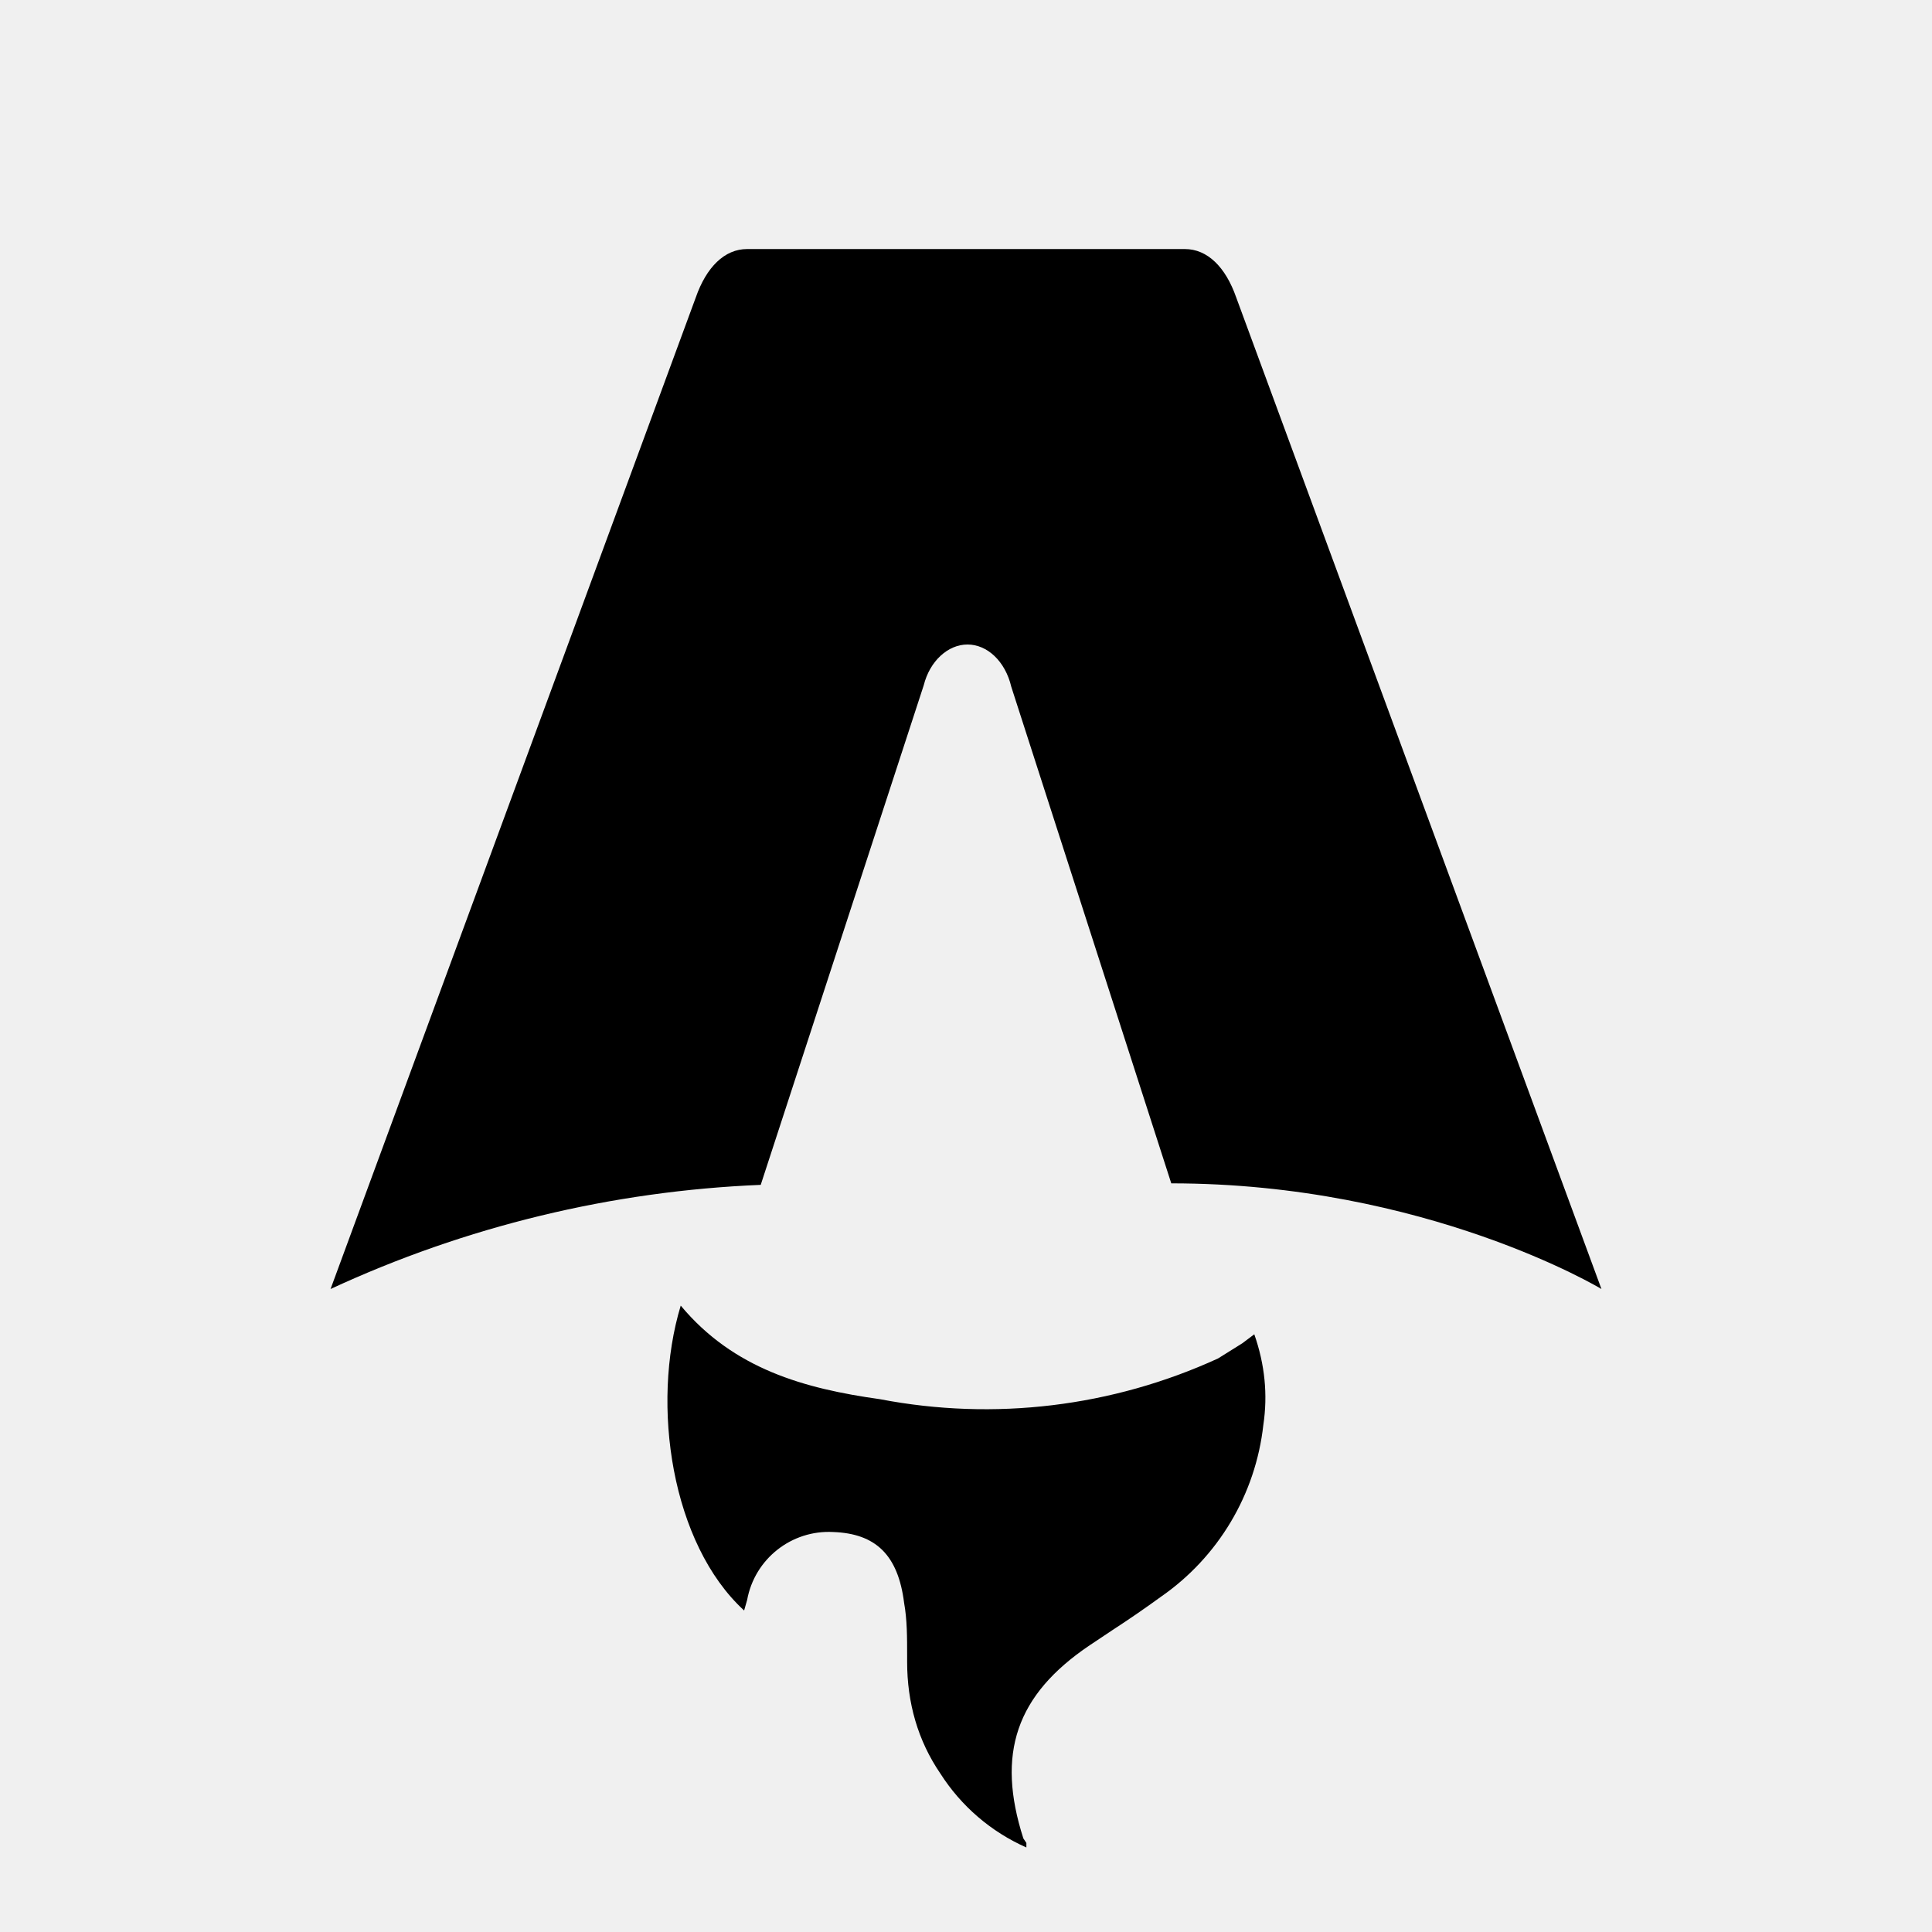
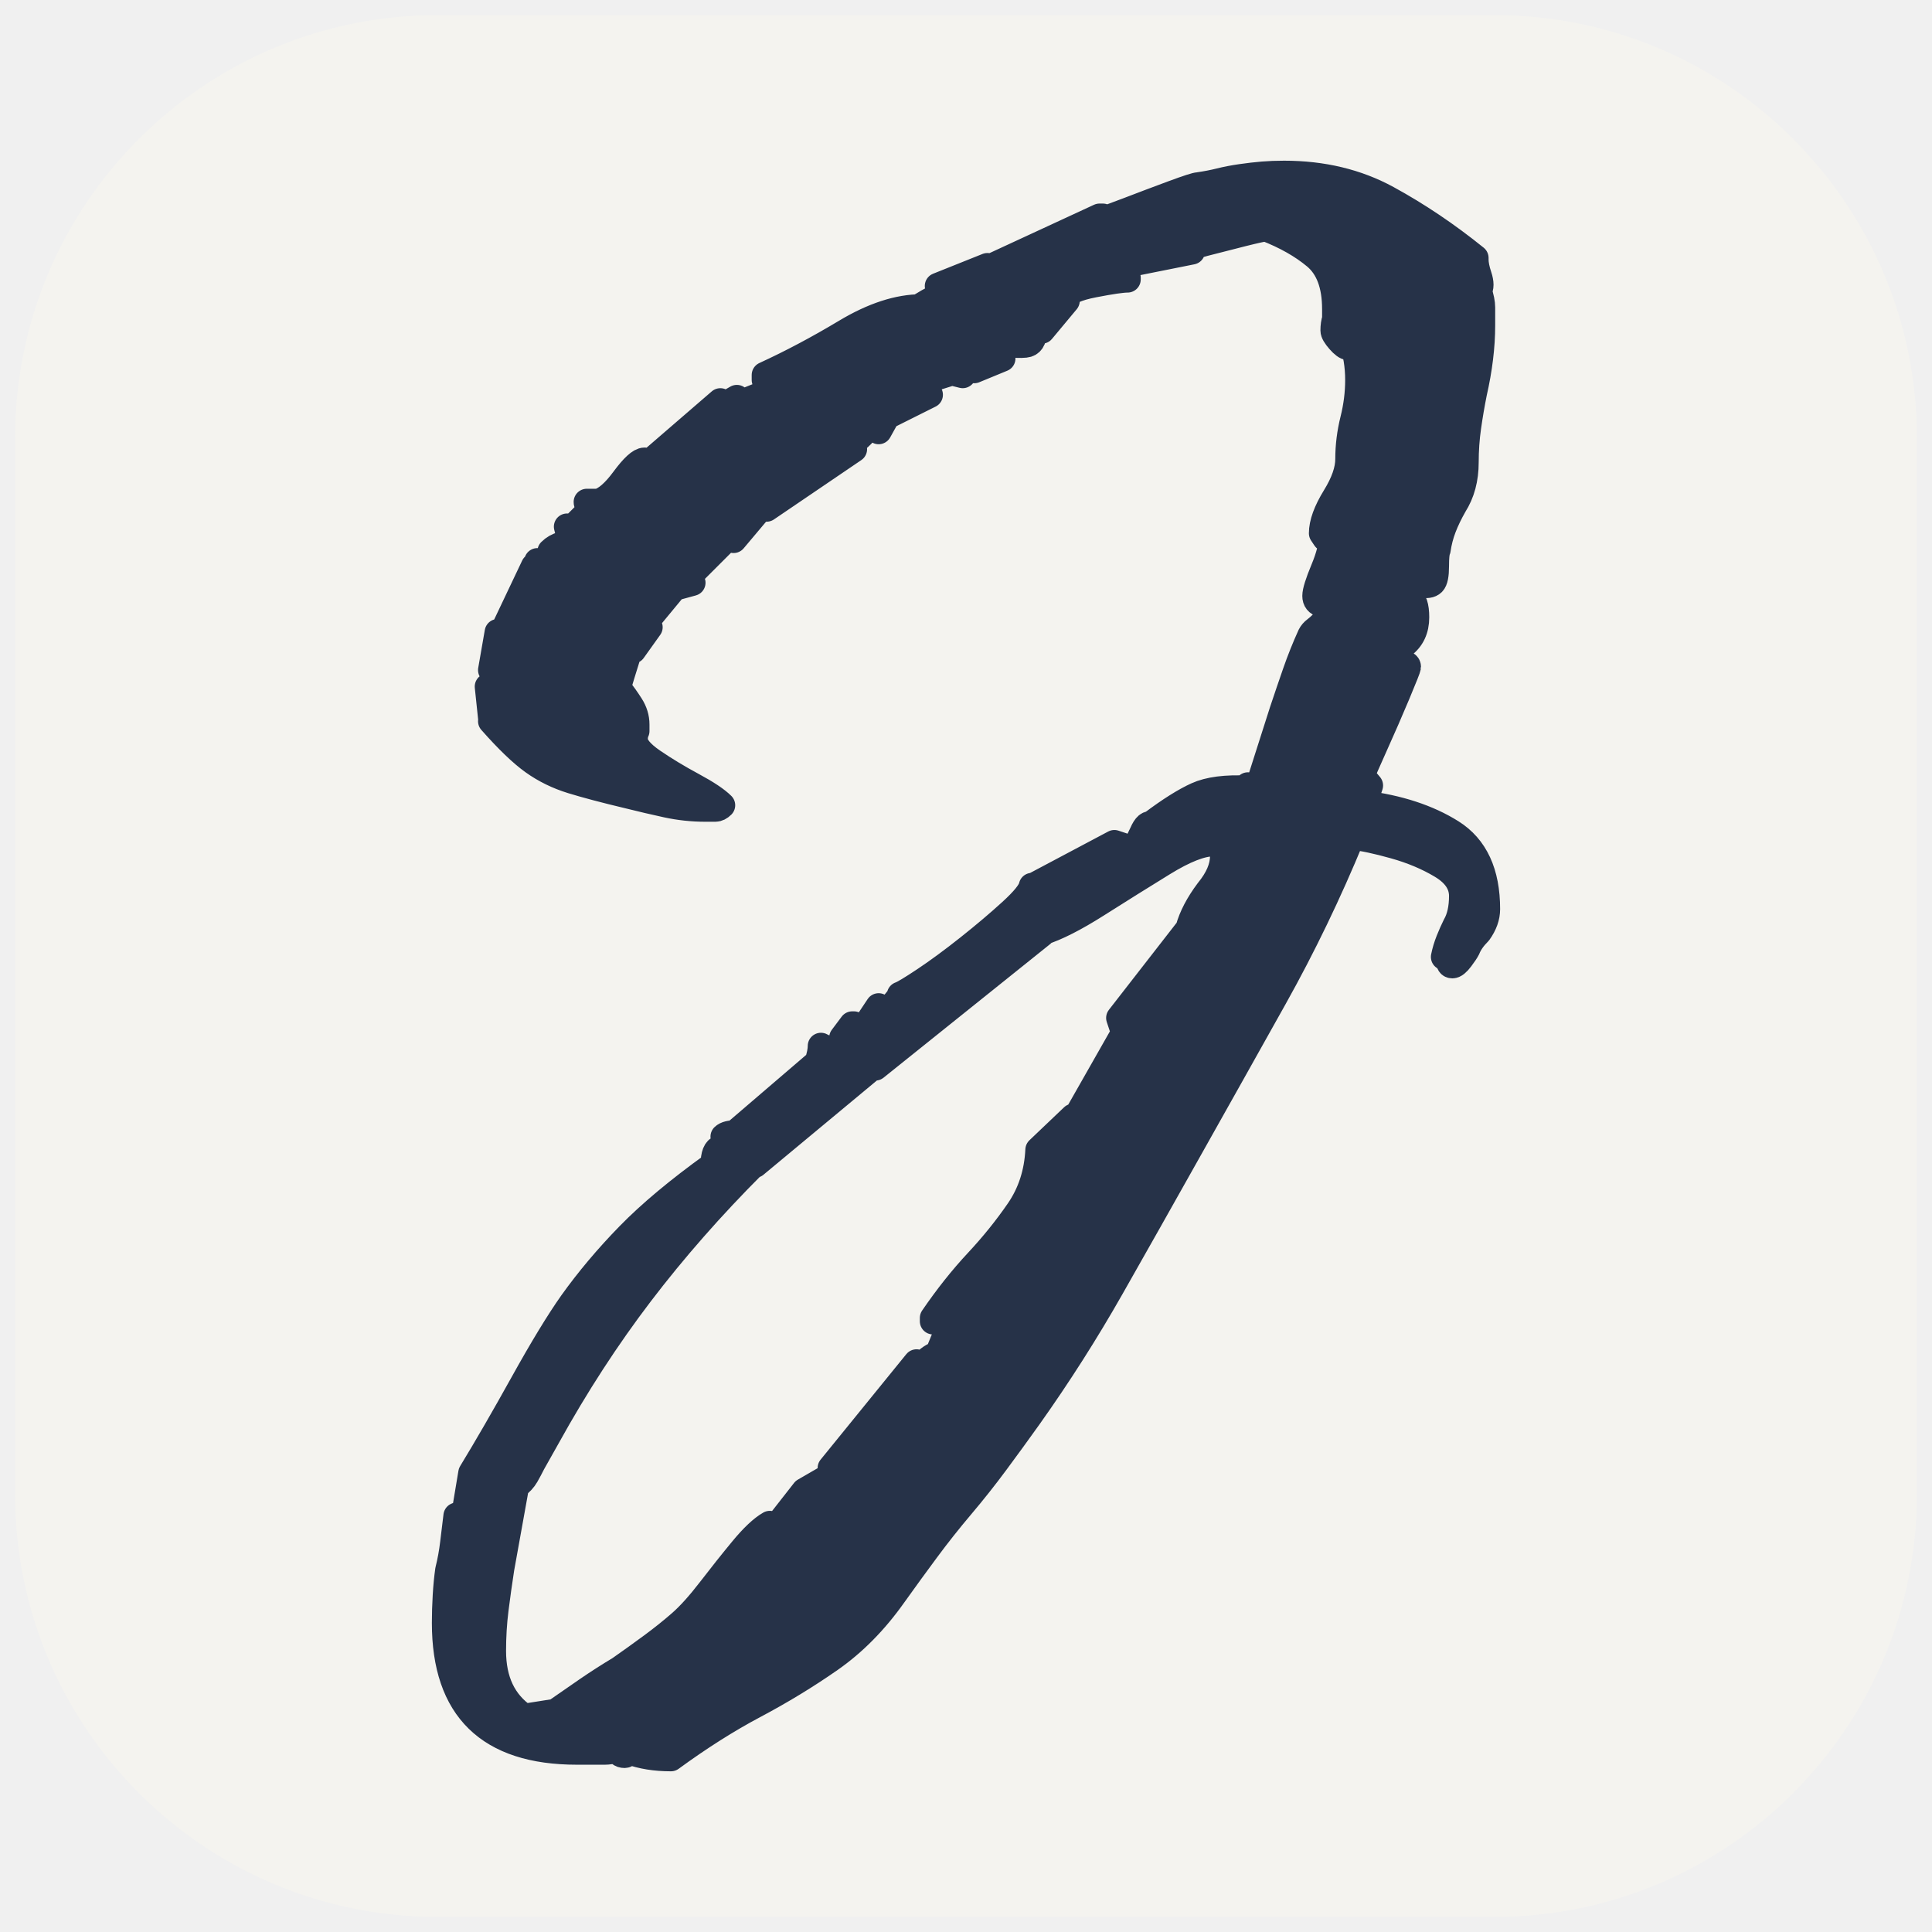
- <svg xmlns="http://www.w3.org/2000/svg" fill="none" viewBox="0 0 128 128">
-   <path d="M50.4 78.5a75.1 75.1 0 0 0-28.5 6.9l24.2-65.7c.7-2 1.9-3.2 3.4-3.2h29c1.5 0 2.7 1.2 3.4 3.2l24.2 65.7s-11.6-7-28.5-7L67 45.5c-.4-1.7-1.6-2.8-2.9-2.8-1.3 0-2.5 1.1-2.9 2.7L50.4 78.5Zm-1.1 28.2Zm-4.2-20.2c-2 6.6-.6 15.8 4.2 20.2a17.5 17.5 0 0 1 .2-.7 5.5 5.5 0 0 1 5.7-4.5c2.8.1 4.3 1.5 4.7 4.7.2 1.1.2 2.3.2 3.5v.4c0 2.7.7 5.2 2.2 7.4a13 13 0 0 0 5.7 4.9v-.3l-.2-.3c-1.8-5.6-.5-9.5 4.4-12.8l1.5-1a73 73 0 0 0 3.2-2.2 16 16 0 0 0 6.8-11.4c.3-2 .1-4-.6-6l-.8.6-1.6 1a37 37 0 0 1-22.4 2.7c-5-.7-9.7-2-13.2-6.2Z" />
-   <style>
-         path { fill: #000; }
-         @media (prefers-color-scheme: dark) {
-             path { fill: #FFF; }
-         }
-     </style>
+ <svg xmlns="http://www.w3.org/2000/svg" width="64" height="64" viewBox="0 0 64 64" role="img" aria-label="J">
+   <rect x="0.5" y="0.5" width="63" height="63" rx="14" fill="#f4f3ef" />
+   <g transform="translate(19.05748 48.51946) scale(0.05460978)" fill="#263248" stroke="#263248" stroke-width="16" stroke-linejoin="round" paint-order="stroke fill">
+     <path d="M58 178Q44 178 33 174Q31 176 30 176Q28 176 27 175L24 173Q21 174 18.0 174.0Q15 174 13 174H1Q-79 174 -79 96Q-79 88 -78.5 79.5Q-78 71 -77 64Q-75 56 -74.0 47.5Q-73 39 -72 31L-67 29L-63 5Q-49 -18 -31.5 -49.5Q-14 -81 -2 -98Q13 -119 32.5 -139.0Q52 -159 84 -182Q84 -191 88 -192Q93 -192 94 -195L90 -199Q92 -201 98 -201V-202L147 -244Q148 -247 148.5 -249.5Q149 -252 149 -254Q154 -252 154 -246Q154 -244 153.5 -240.5Q153 -237 152 -233H155Q160 -238 160 -243L158 -246V-247L168 -257Q166 -257 165 -258H163Q162 -258 162 -259L168 -267H169V-266L174 -263L184 -278L188 -273L197 -284V-285Q200 -286 212.0 -294.0Q224 -302 238.5 -313.5Q253 -325 264.5 -335.5Q276 -346 277 -351H278L327 -377L339 -373Q340 -374 341.0 -376.5Q342 -379 344 -383Q347 -390 350 -388V-389Q366 -401 377.0 -406.0Q388 -411 408 -410V-412L414 -410L429 -457Q433 -469 437.0 -480.5Q441 -492 446 -503Q447 -505 449.0 -506.5Q451 -508 453 -510Q457 -514 457 -516Q457 -521 453 -522Q449 -523 449 -527Q449 -531 454 -543Q459 -555 459 -563L458 -564L455 -562L453 -565Q453 -574 461 -587Q469 -600 469 -610Q469 -622 472 -634Q475 -646 475 -658Q475 -671 471 -682L469 -678Q467 -678 463.5 -682.0Q460 -686 460 -688Q460 -692 461 -695V-701Q461 -723 449.0 -733.0Q437 -743 419 -750Q417 -750 405.0 -747.0Q393 -744 381.5 -741.0Q370 -738 370 -736H374L329 -727L331 -730L323 -728V-726L327 -727Q320 -725 320 -722V-721L329 -723L335 -720V-719Q330 -719 314.5 -716.0Q299 -713 297 -708L298 -706L283 -688L278 -690V-687Q278 -680 273.0 -679.5Q268 -679 262.5 -680.0Q257 -681 257 -676L259 -671L242 -664Q240 -667 244 -669Q246 -670 246.5 -671.0Q247 -672 248 -673H246L235 -661L231 -662Q235 -662 236 -665L185 -649Q184 -649 184 -650H182Q180 -650 177.0 -647.0Q174 -644 174 -642Q174 -640 178 -640L180 -641Q182 -646 186.5 -647.0Q191 -648 196 -648L195 -650H205L192 -643V-641H194L208 -649V-652L215 -649L189 -636L184 -627L172 -633L147 -616V-614L148 -613V-614L173 -627L174 -625Q170 -621 168 -620L162 -614L169 -616L116 -580H112L96 -561L92 -562L67 -537L71 -535L60 -532L41 -509L45 -508L35 -494L34 -500Q34 -498 31.0 -488.5Q28 -479 25.5 -470.5Q23 -462 22 -461H23L26 -471Q30 -466 33.5 -460.5Q37 -455 37 -449V-445Q36 -443 36 -440Q36 -434 47.0 -426.5Q58 -419 71.0 -412.0Q84 -405 89 -400Q87 -398 85 -398H79Q67 -398 55.5 -400.5Q44 -403 32 -406Q11 -411 -2.0 -415.0Q-15 -419 -25.5 -426.5Q-36 -434 -51 -451H-50Q-47 -448 -46 -448Q-44 -448 -44 -451Q-44 -457 -49 -459L-51 -453L-53 -472H-52Q-49 -472 -48.0 -478.5Q-47 -485 -47 -487L-50 -482H-51L-47 -505H-44L-25 -545H-23V-548L-22 -547Q-20 -547 -17.0 -549.0Q-14 -551 -15 -554Q-12 -557 -8 -558Q-3 -560 -2 -561H-3L-5 -569H-1L10 -580Q12 -582 9 -582Q7 -582 7 -584H14Q21 -586 29.5 -597.5Q38 -609 42 -609L44 -607L88 -645L91 -643L98 -647L97 -645Q92 -645 93 -641L118 -651L117 -646Q121 -646 126 -651L133 -659H128L133 -663V-665L115 -658V-661Q139 -672 164.0 -687.0Q189 -702 210 -702V-703Q218 -708 226.5 -711.5Q235 -715 244 -717L245 -718H243L220 -715L250 -727L251 -726L318 -757H320Q321 -756 322 -756Q323 -756 336.0 -761.0Q349 -766 362.5 -771.0Q376 -776 378 -776Q385 -777 391.0 -778.5Q397 -780 404 -781Q411 -782 417.0 -782.5Q423 -783 430 -783Q465 -783 492.5 -768.0Q520 -753 546 -732V-731Q546 -729 546.5 -726.5Q547 -724 548 -721Q550 -715 548 -712Q550 -706 550 -702V-691Q550 -672 545 -650Q543 -640 541.5 -629.5Q540 -619 540 -608Q540 -593 533 -582Q529 -575 526.5 -568.5Q524 -562 523 -555Q522 -553 522 -545Q522 -537 520 -535Q518 -533 513 -534Q507 -534 507 -529Q507 -526 509 -522Q510 -519 510 -514Q510 -503 502 -497Q494 -491 494 -487Q494 -485 497 -486H501Q505 -486 505 -484Q505 -483 498.5 -467.5Q492 -452 485.0 -436.5Q478 -421 477 -418L482 -412Q481 -409 480.0 -406.0Q479 -403 478 -401Q510 -397 531.5 -383.5Q553 -370 553 -337Q553 -330 548 -323Q543 -318 541 -313Q540 -311 537.0 -307.0Q534 -303 532 -303Q530 -303 530 -306Q528 -309 527 -308Q528 -313 530.0 -318.0Q532 -323 534 -327Q538 -334 538 -345Q538 -356 525.5 -363.5Q513 -371 497.0 -375.5Q481 -380 471 -381Q450 -330 424.0 -283.5Q398 -237 371 -189Q348 -148 325.0 -107.5Q302 -67 275 -29Q265 -15 255.0 -1.5Q245 12 234 25Q223 38 213.0 51.5Q203 65 193 79Q176 103 154.5 118.0Q133 133 108.5 146.0Q84 159 58 178ZM-31 153 -12 150Q-2 143 7.5 136.5Q17 130 27 124Q37 117 46.5 110.0Q56 103 64 96Q72 89 82.0 76.0Q92 63 101.5 51.5Q111 40 118 36L121 39L139 16L158 5L155 2L207 -62V-60H206L201 -53V-52H203V-53L211 -61Q216 -66 220 -67L229 -89L224 -92L218 -87H217V-89Q230 -108 244.0 -123.0Q258 -138 269.0 -154.0Q280 -170 281 -191L302 -211H304L333 -262L330 -271L372 -325Q375 -336 384 -348Q393 -359 393 -369Q393 -377 387 -377Q376 -377 356.5 -365.0Q337 -353 316.5 -340.0Q296 -327 283 -323V-322L182 -241H180L109 -182H108Q70 -144 39.5 -104.0Q9 -64 -17 -17L-26 -1Q-28 3 -30.0 6.5Q-32 10 -36 13L-45 63Q-47 76 -48.5 88.0Q-50 100 -50 113Q-50 140 -31 153Z" />
+   </g>
</svg>
